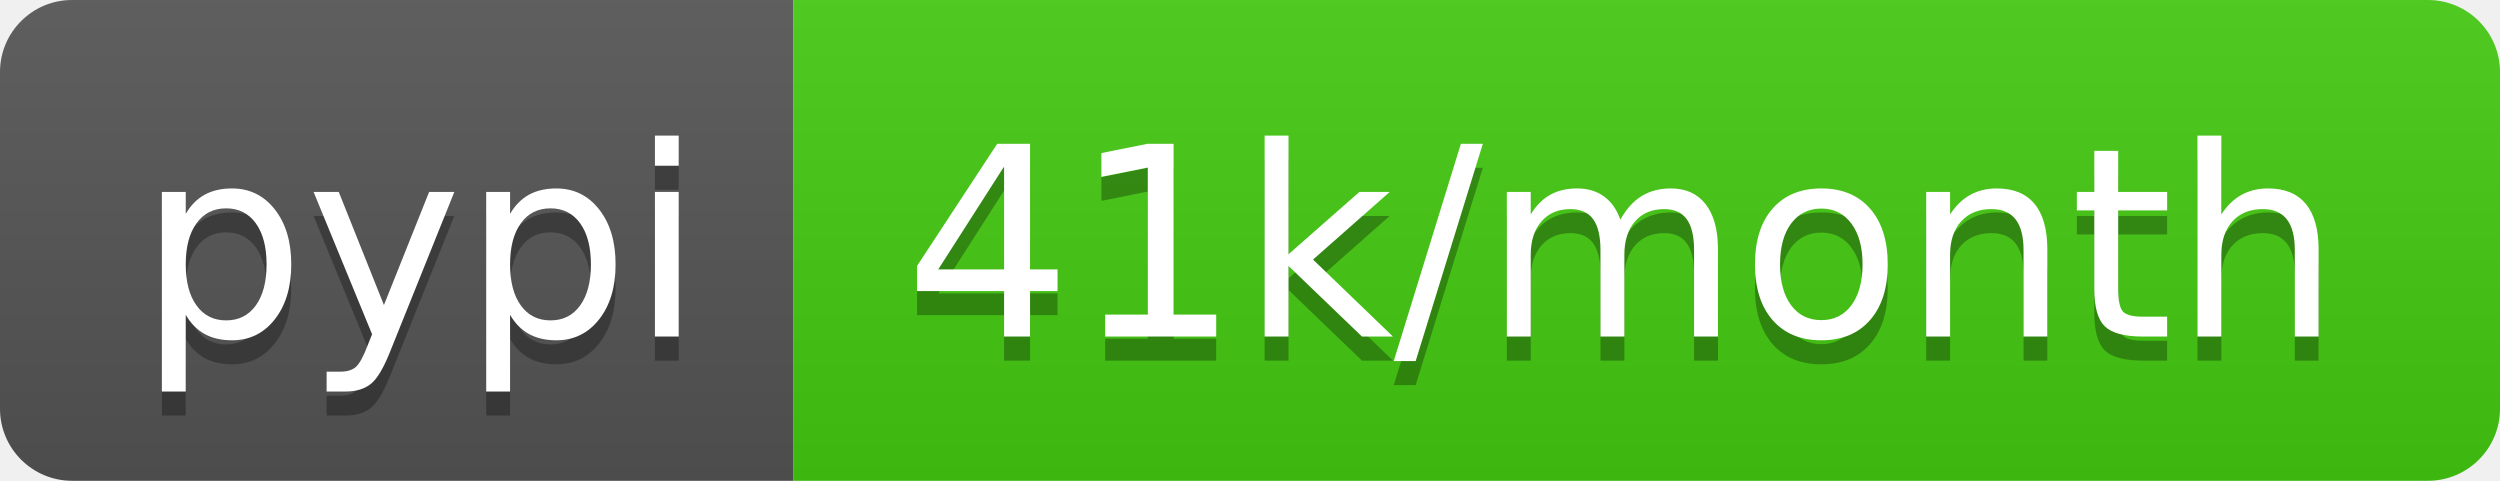
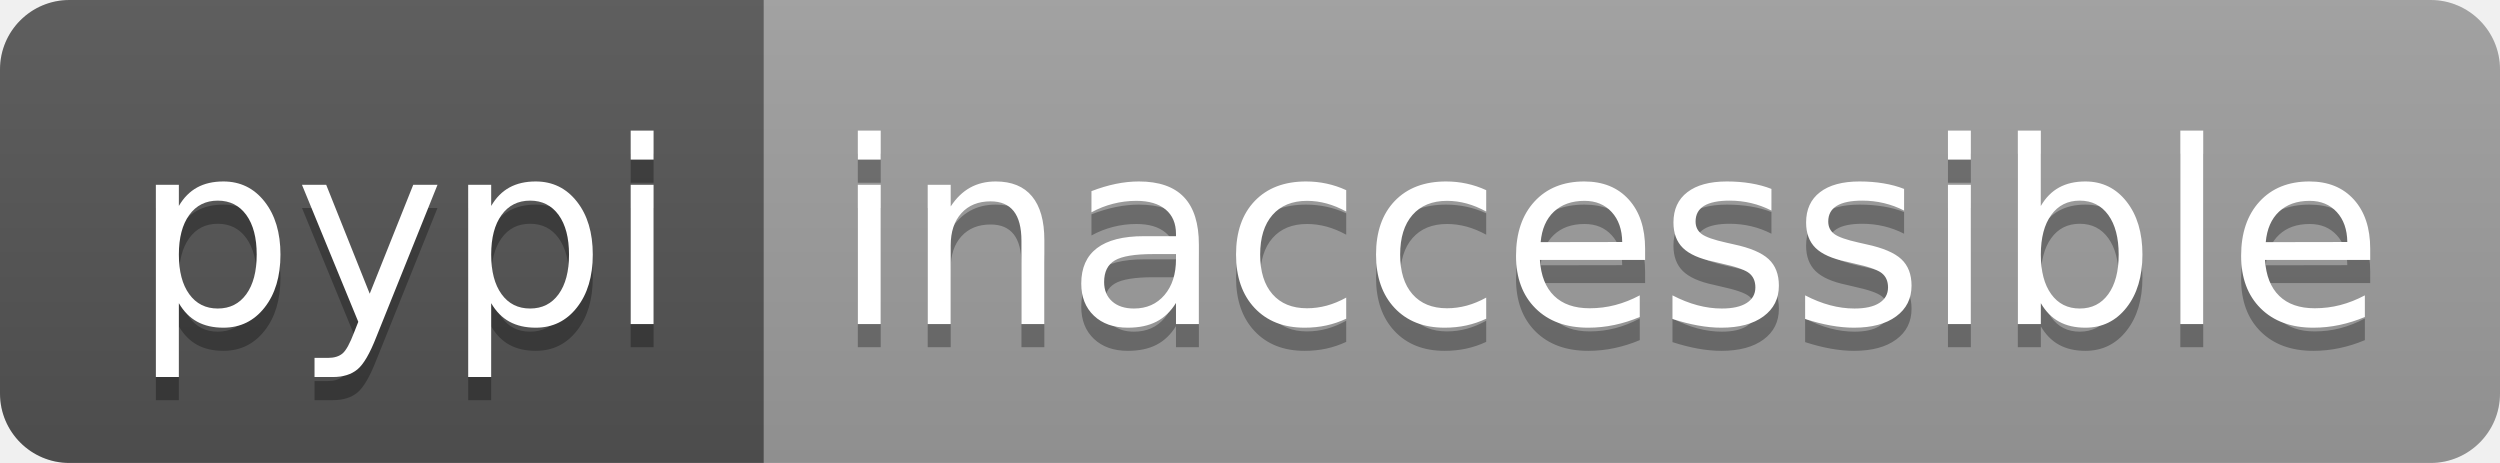
- <svg xmlns="http://www.w3.org/2000/svg" width="104" height="20">
+ <svg xmlns="http://www.w3.org/2000/svg" width="108" height="20">
  <linearGradient id="b" x2="0" y2="100%">
    <stop offset="0" stop-color="#bbb" stop-opacity=".1" />
    <stop offset="1" stop-opacity=".1" />
  </linearGradient>
  <clipPath id="a">
-     <rect width="104" height="20" rx="3" fill="#fff" />
+     <rect width="108" height="20" rx="3" fill="#fff" />
  </clipPath>
  <g clip-path="url(#a)">
    <path fill="#555" d="M0 0h33v20H0z" />
-     <path fill="#4c1" d="M33 0h71v20H33z" />
-     <path fill="url(#b)" d="M0 0h104v20H0z" />
+     <path fill="#9f9f9f" d="M33 0h75v20H33z" />
+     <path fill="url(#b)" d="M0 0h108v20H0z" />
  </g>
  <g fill="#fff" text-anchor="middle" font-family="DejaVu Sans,Verdana,Geneva,sans-serif" font-size="110">
    <text x="175" y="150" fill="#010101" fill-opacity=".3" transform="scale(.1)" textLength="230">pypi</text>
    <text x="175" y="140" transform="scale(.1)" textLength="230">pypi</text>
-     <text x="675" y="150" fill="#010101" fill-opacity=".3" transform="scale(.1)" textLength="610">41k/month</text>
-     <text x="675" y="140" transform="scale(.1)" textLength="610">41k/month</text>
+     <text x="695" y="150" fill="#010101" fill-opacity=".3" transform="scale(.1)" textLength="650">inaccessible</text>
+     <text x="695" y="140" transform="scale(.1)" textLength="650">inaccessible</text>
  </g>
</svg>
